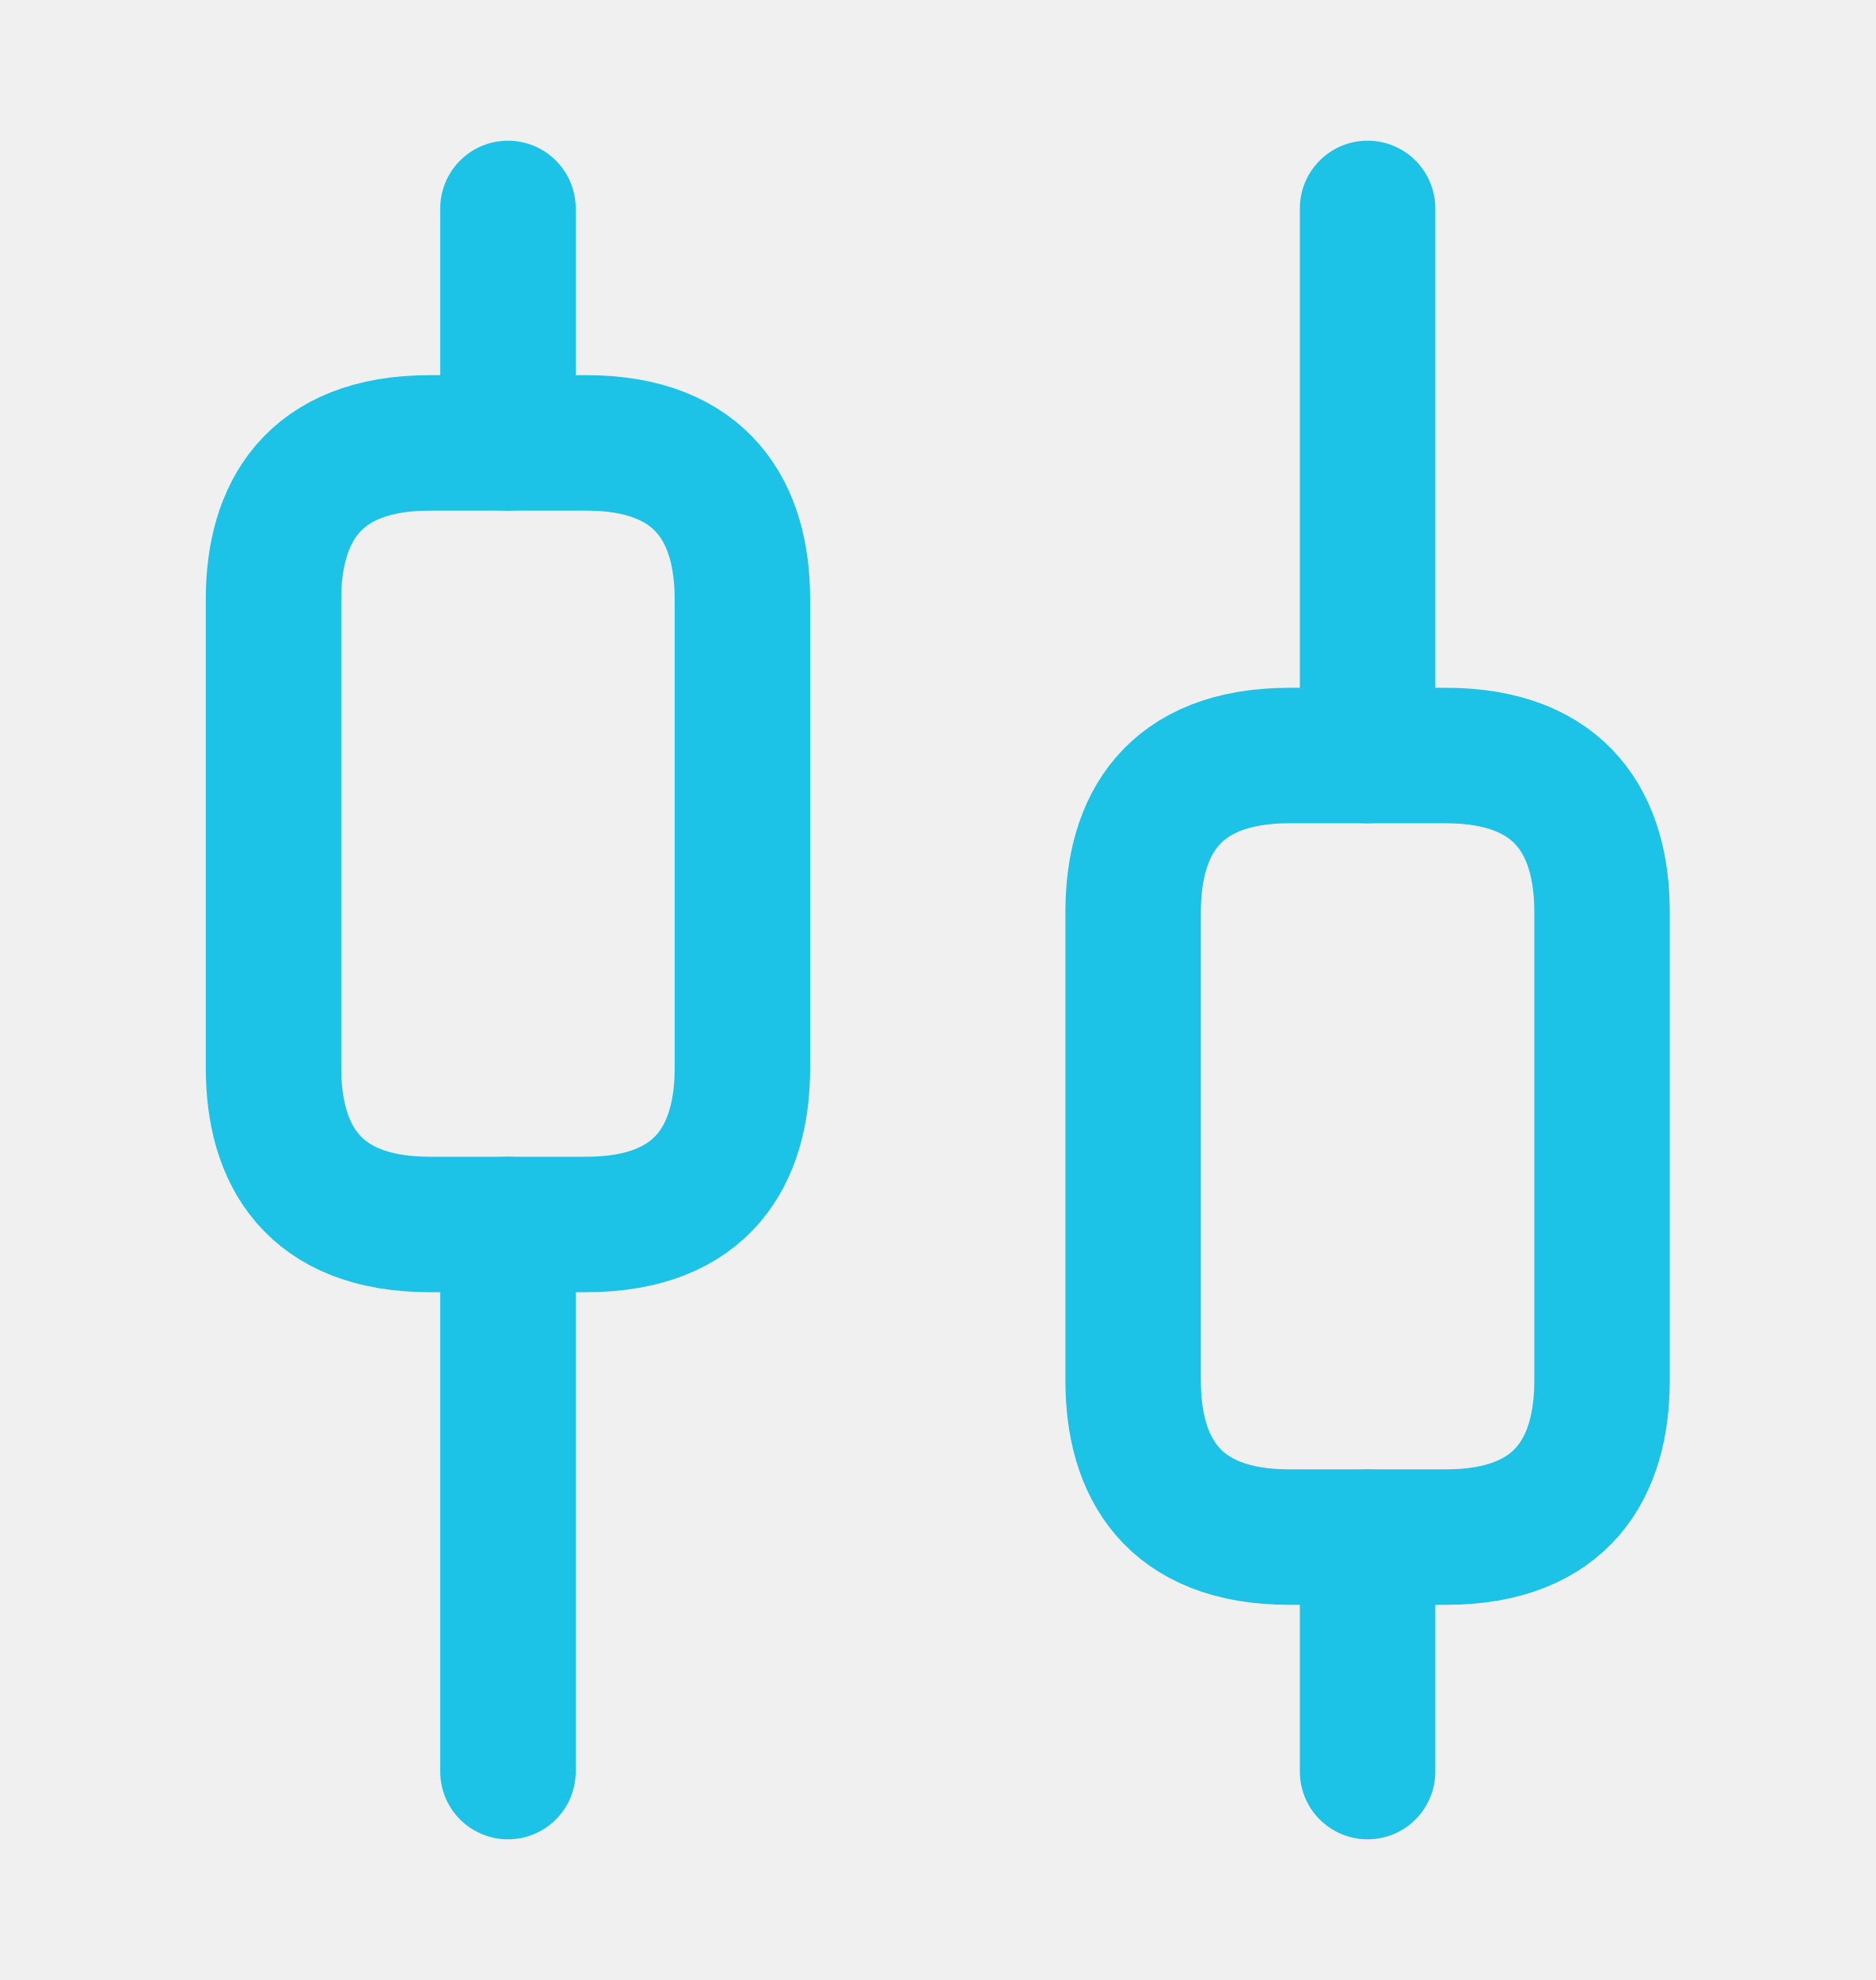
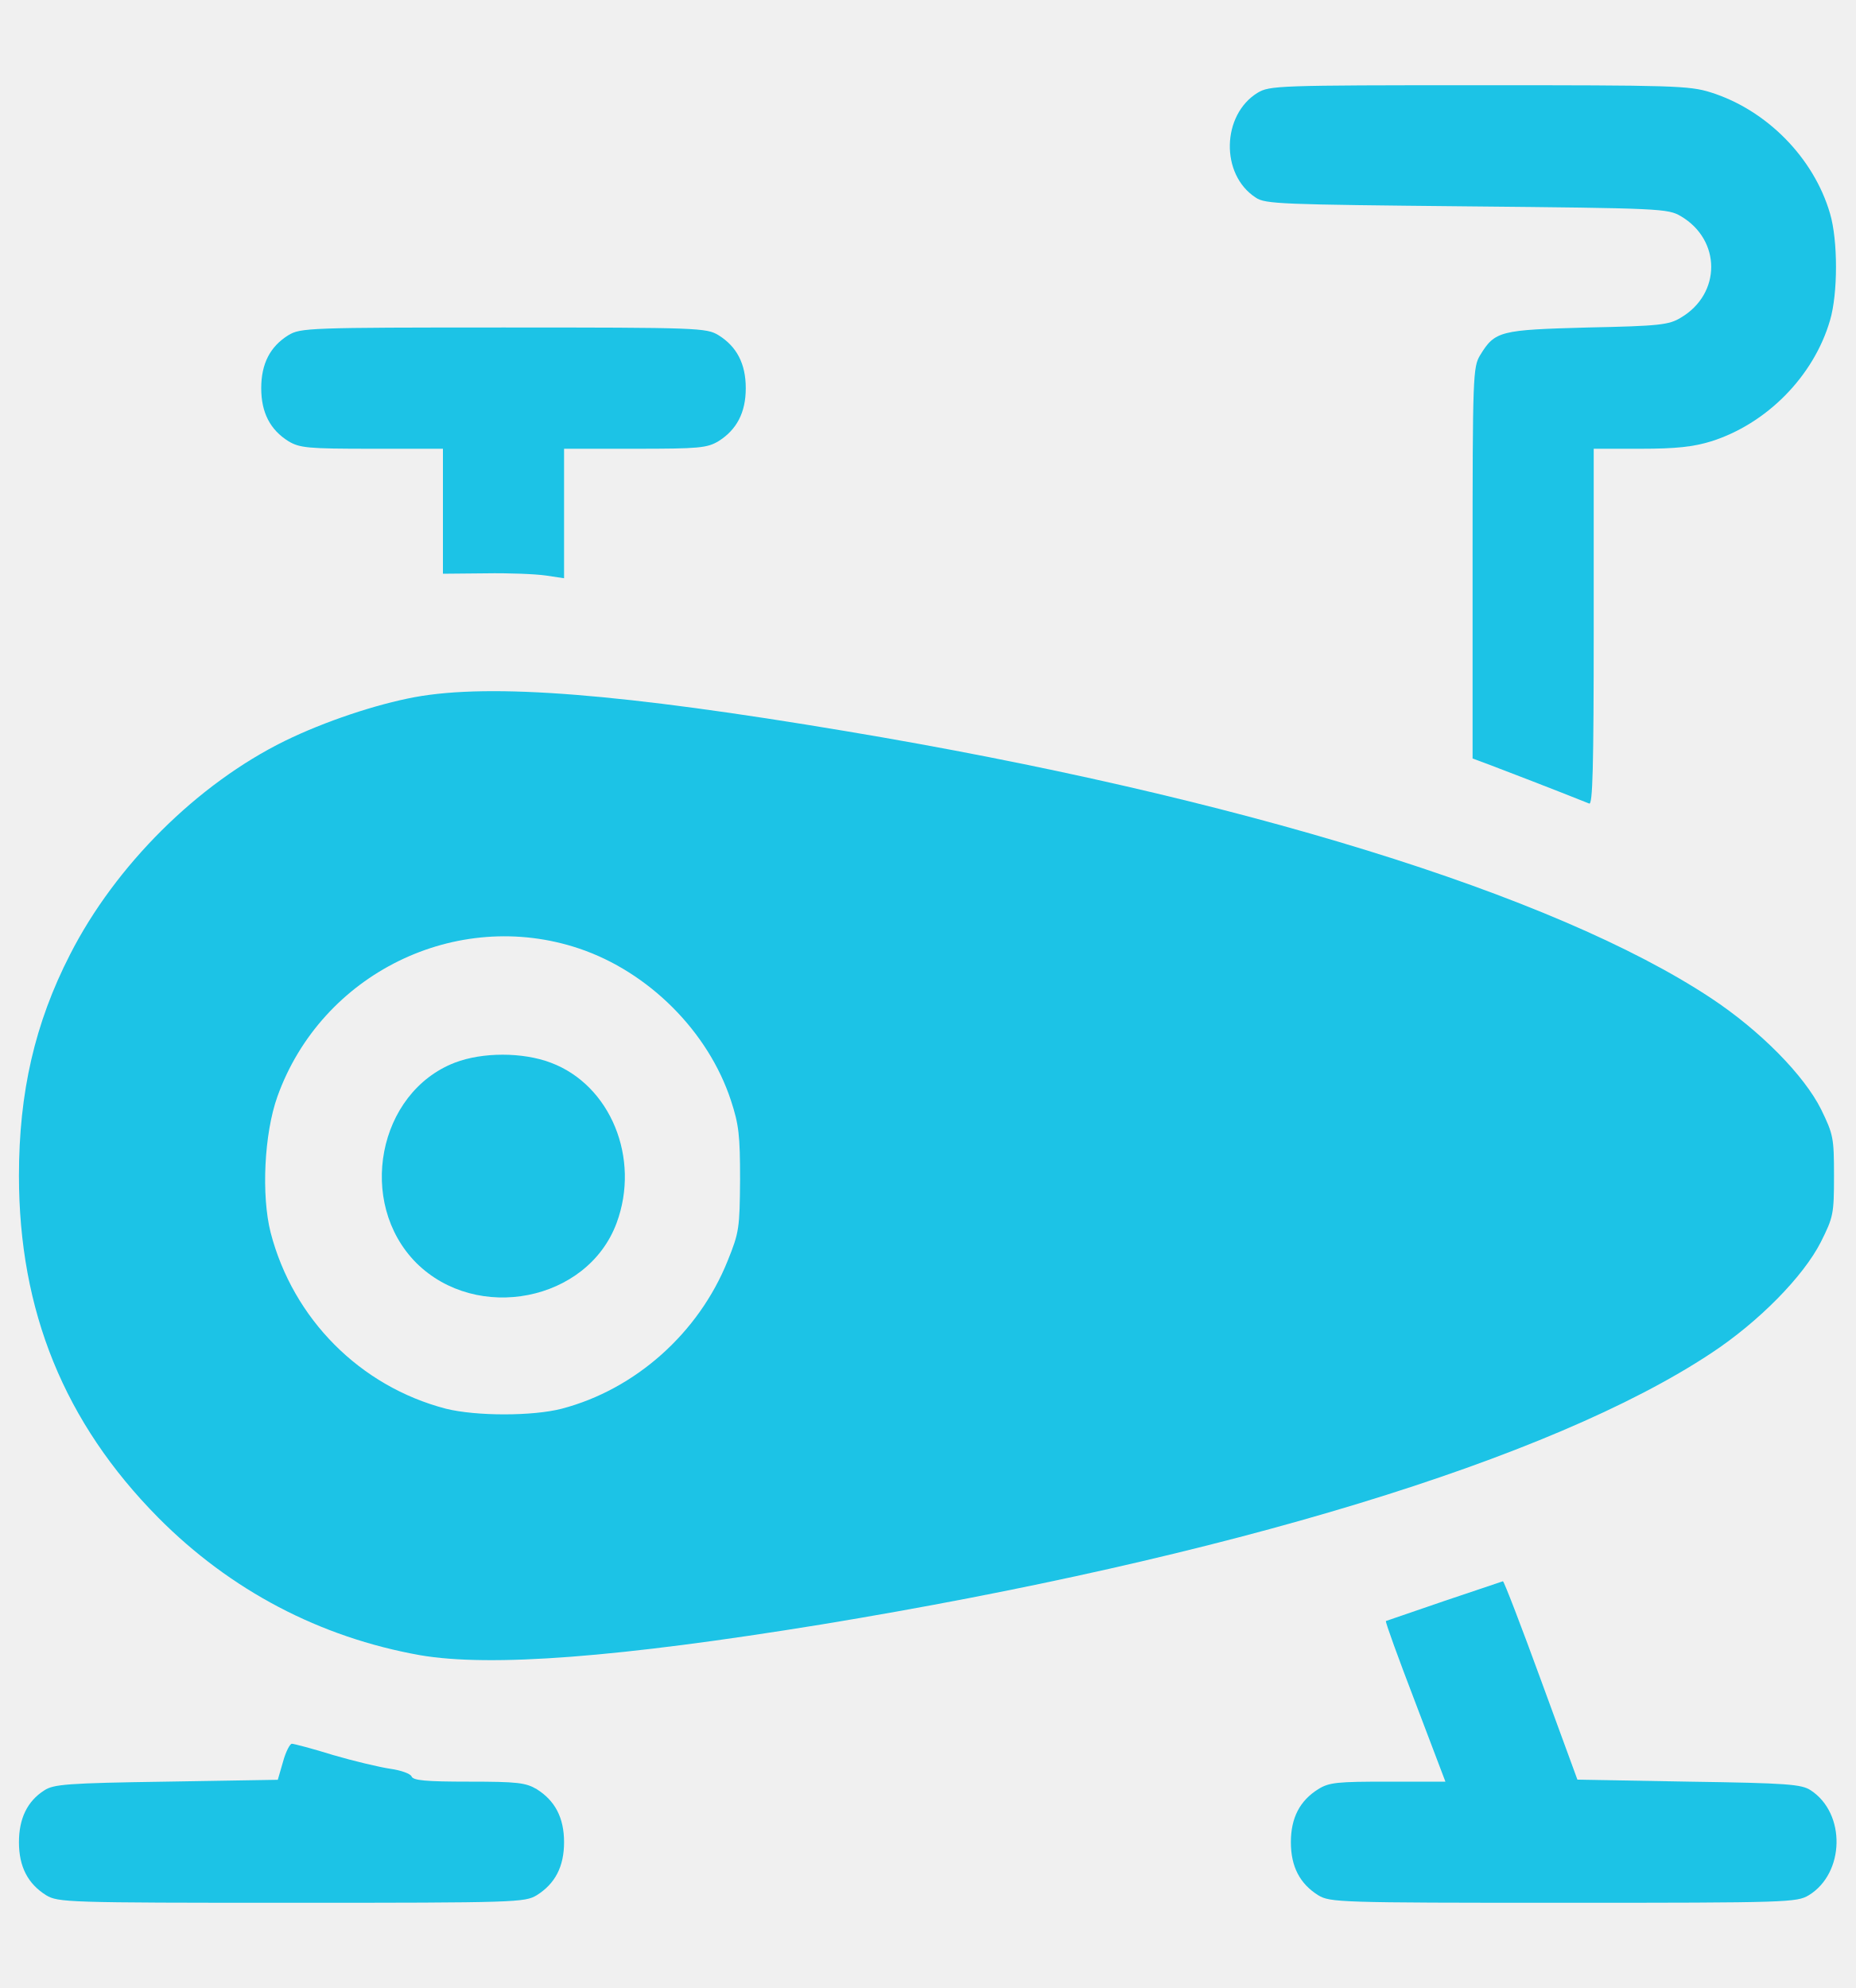
- <svg xmlns="http://www.w3.org/2000/svg" width="18" height="19" viewBox="0 0 18 19" fill="none">
-   <path d="M4.875 17V11.75" stroke="#1CC3E6" stroke-width="1.3" stroke-miterlimit="10" stroke-linecap="round" stroke-linejoin="round" />
-   <path d="M4.875 4.25V2" stroke="#1CC3E6" stroke-width="1.3" stroke-miterlimit="10" stroke-linecap="round" stroke-linejoin="round" />
-   <path d="M13.125 17V14.75" stroke="#1CC3E6" stroke-width="1.3" stroke-miterlimit="10" stroke-linecap="round" stroke-linejoin="round" />
-   <path d="M13.125 7.25V2" stroke="#1CC3E6" stroke-width="1.3" stroke-miterlimit="10" stroke-linecap="round" stroke-linejoin="round" />
-   <path d="M7.125 5.75V10.25C7.125 11.075 6.75 11.75 5.625 11.75H4.125C3 11.75 2.625 11.075 2.625 10.25V5.75C2.625 4.925 3 4.25 4.125 4.25H5.625C6.75 4.25 7.125 4.925 7.125 5.75Z" stroke="#1CC3E6" stroke-width="1.3" stroke-miterlimit="10" stroke-linecap="round" stroke-linejoin="round" />
-   <path d="M15.375 8.75V13.25C15.375 14.075 15 14.75 13.875 14.75H12.375C11.25 14.75 10.875 14.075 10.875 13.25V8.75C10.875 7.925 11.25 7.25 12.375 7.25H13.875C15 7.25 15.375 7.925 15.375 8.75Z" stroke="#1CC3E6" stroke-width="1.3" stroke-miterlimit="10" stroke-linecap="round" stroke-linejoin="round" />
+ <svg xmlns="http://www.w3.org/2000/svg" width="14" height="15" viewBox="0 0 14 15" fill="none">
+   <g clip-path="url(#clip0_172_2394)">
+     <path d="M9.489 0.7C9.218 0.866 9.206 1.317 9.475 1.491C9.546 1.54 9.669 1.543 11.069 1.557C12.531 1.571 12.585 1.574 12.682 1.631C12.988 1.811 12.988 2.217 12.682 2.397C12.594 2.451 12.522 2.46 11.982 2.471C11.317 2.489 11.28 2.497 11.168 2.68C11.114 2.769 11.111 2.834 11.111 4.249V5.723L11.248 5.774C11.354 5.814 11.726 5.957 11.991 6.063C12.017 6.074 12.025 5.797 12.025 4.731V3.386H12.38C12.648 3.386 12.777 3.371 12.908 3.331C13.328 3.2 13.685 2.84 13.808 2.417C13.868 2.214 13.868 1.814 13.808 1.611C13.685 1.189 13.328 0.829 12.908 0.697C12.745 0.646 12.625 0.643 11.16 0.643C9.638 0.643 9.58 0.646 9.489 0.7Z" fill="#1CC3E6" />
+     <path d="M2.176 2.529C2.039 2.614 1.971 2.743 1.971 2.929C1.971 3.114 2.039 3.243 2.176 3.329C2.262 3.38 2.322 3.386 2.808 3.386H3.342V3.857V4.329L3.664 4.326C3.839 4.323 4.044 4.331 4.122 4.343L4.256 4.363V3.874V3.386H4.793C5.275 3.386 5.335 3.38 5.421 3.329C5.558 3.243 5.627 3.114 5.627 2.929C5.627 2.743 5.558 2.614 5.421 2.529C5.33 2.474 5.273 2.471 3.799 2.471C2.325 2.471 2.268 2.474 2.176 2.529Z" fill="#1CC3E6" />
+     <path d="M3.13 5.26C2.839 5.314 2.45 5.443 2.148 5.591C1.491 5.914 0.871 6.529 0.528 7.203C0.263 7.72 0.143 8.243 0.143 8.871C0.143 9.891 0.485 10.734 1.194 11.451C1.739 12 2.413 12.354 3.17 12.489C3.702 12.58 4.667 12.506 6.198 12.257C9.257 11.754 11.702 11.011 12.91 10.211C13.27 9.974 13.607 9.631 13.739 9.371C13.833 9.183 13.838 9.16 13.838 8.871C13.838 8.586 13.833 8.56 13.741 8.371C13.613 8.114 13.282 7.777 12.91 7.531C11.728 6.749 9.34 6.011 6.384 5.517C4.696 5.234 3.71 5.154 3.13 5.26ZM4.37 7.157C4.895 7.334 5.344 7.783 5.515 8.303C5.575 8.486 5.584 8.566 5.584 8.9C5.581 9.266 5.578 9.297 5.49 9.514C5.272 10.057 4.795 10.483 4.239 10.629C4.019 10.686 3.593 10.686 3.364 10.629C2.716 10.46 2.211 9.951 2.042 9.3C1.971 9.02 1.993 8.554 2.093 8.274C2.425 7.346 3.444 6.846 4.37 7.157Z" fill="#1CC3E6" />
+     <path d="M3.432 8.018C2.85 8.243 2.69 9.075 3.141 9.529C3.598 9.983 4.432 9.82 4.652 9.229C4.834 8.74 4.606 8.186 4.155 8.018C3.943 7.938 3.641 7.938 3.432 8.018Z" fill="#1CC3E6" />
+     <path d="M10.897 12.08C10.663 12.16 10.463 12.229 10.457 12.231C10.451 12.237 10.551 12.511 10.677 12.84L10.906 13.443H10.474C10.092 13.443 10.029 13.448 9.946 13.5C9.809 13.586 9.74 13.714 9.74 13.9C9.74 14.086 9.809 14.214 9.946 14.3C10.037 14.354 10.094 14.357 11.797 14.357C13.499 14.357 13.556 14.354 13.648 14.3C13.919 14.134 13.93 13.683 13.662 13.508C13.593 13.463 13.491 13.454 12.742 13.443L11.902 13.428L11.628 12.68C11.477 12.266 11.348 11.931 11.34 11.931C11.331 11.934 11.134 12 10.897 12.08Z" fill="#1CC3E6" />
+     <path d="M2.136 13.291L2.096 13.429L1.254 13.443C0.505 13.454 0.403 13.463 0.334 13.509C0.205 13.591 0.143 13.723 0.143 13.9C0.143 14.086 0.211 14.214 0.348 14.3C0.44 14.354 0.497 14.357 2.199 14.357C3.901 14.357 3.959 14.354 4.05 14.3C4.187 14.214 4.256 14.086 4.256 13.9C4.256 13.714 4.187 13.586 4.05 13.5C3.967 13.451 3.904 13.443 3.539 13.443C3.21 13.443 3.116 13.434 3.105 13.403C3.096 13.383 3.025 13.357 2.945 13.346C2.865 13.334 2.673 13.289 2.516 13.243C2.359 13.194 2.216 13.157 2.202 13.157C2.188 13.157 2.156 13.217 2.136 13.291Z" fill="#1CC3E6" />
+   </g>
+   <defs>
+     <clipPath id="clip0_172_2394">
+       <rect width="13.714" height="13.714" fill="white" transform="matrix(1 0 0 -1 0.142578 14.3571)" />
+     </clipPath>
+   </defs>
</svg>
